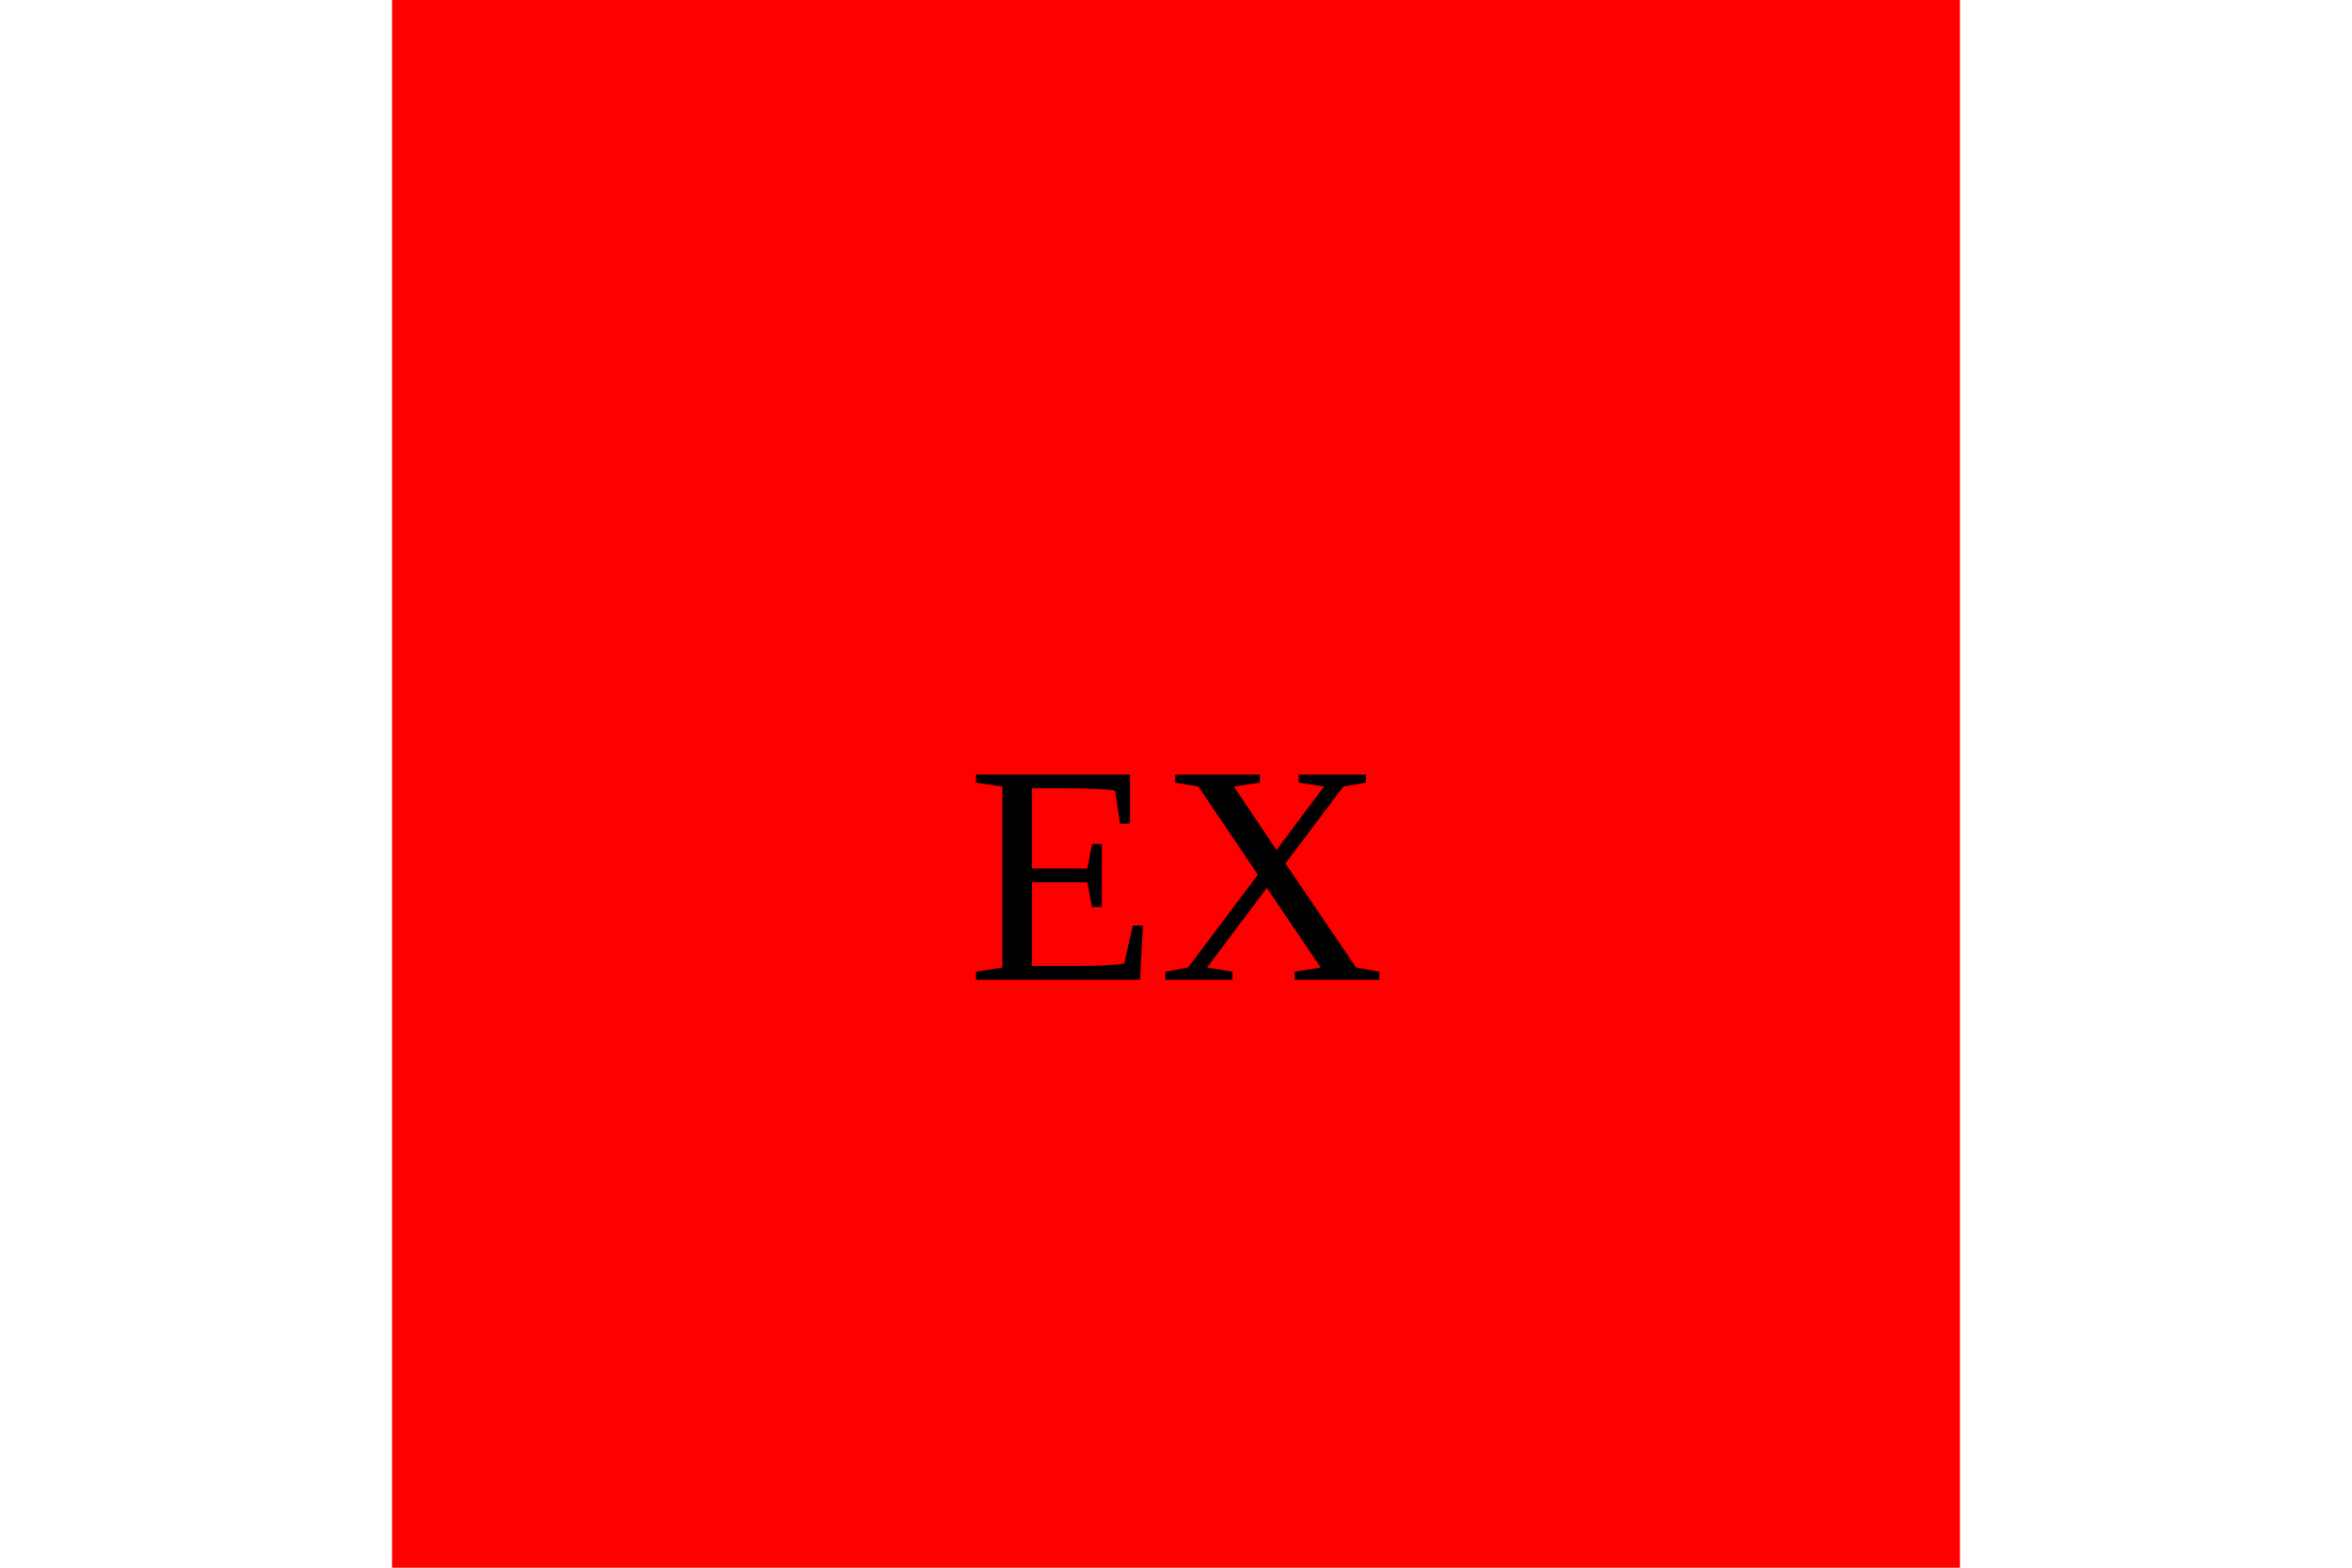
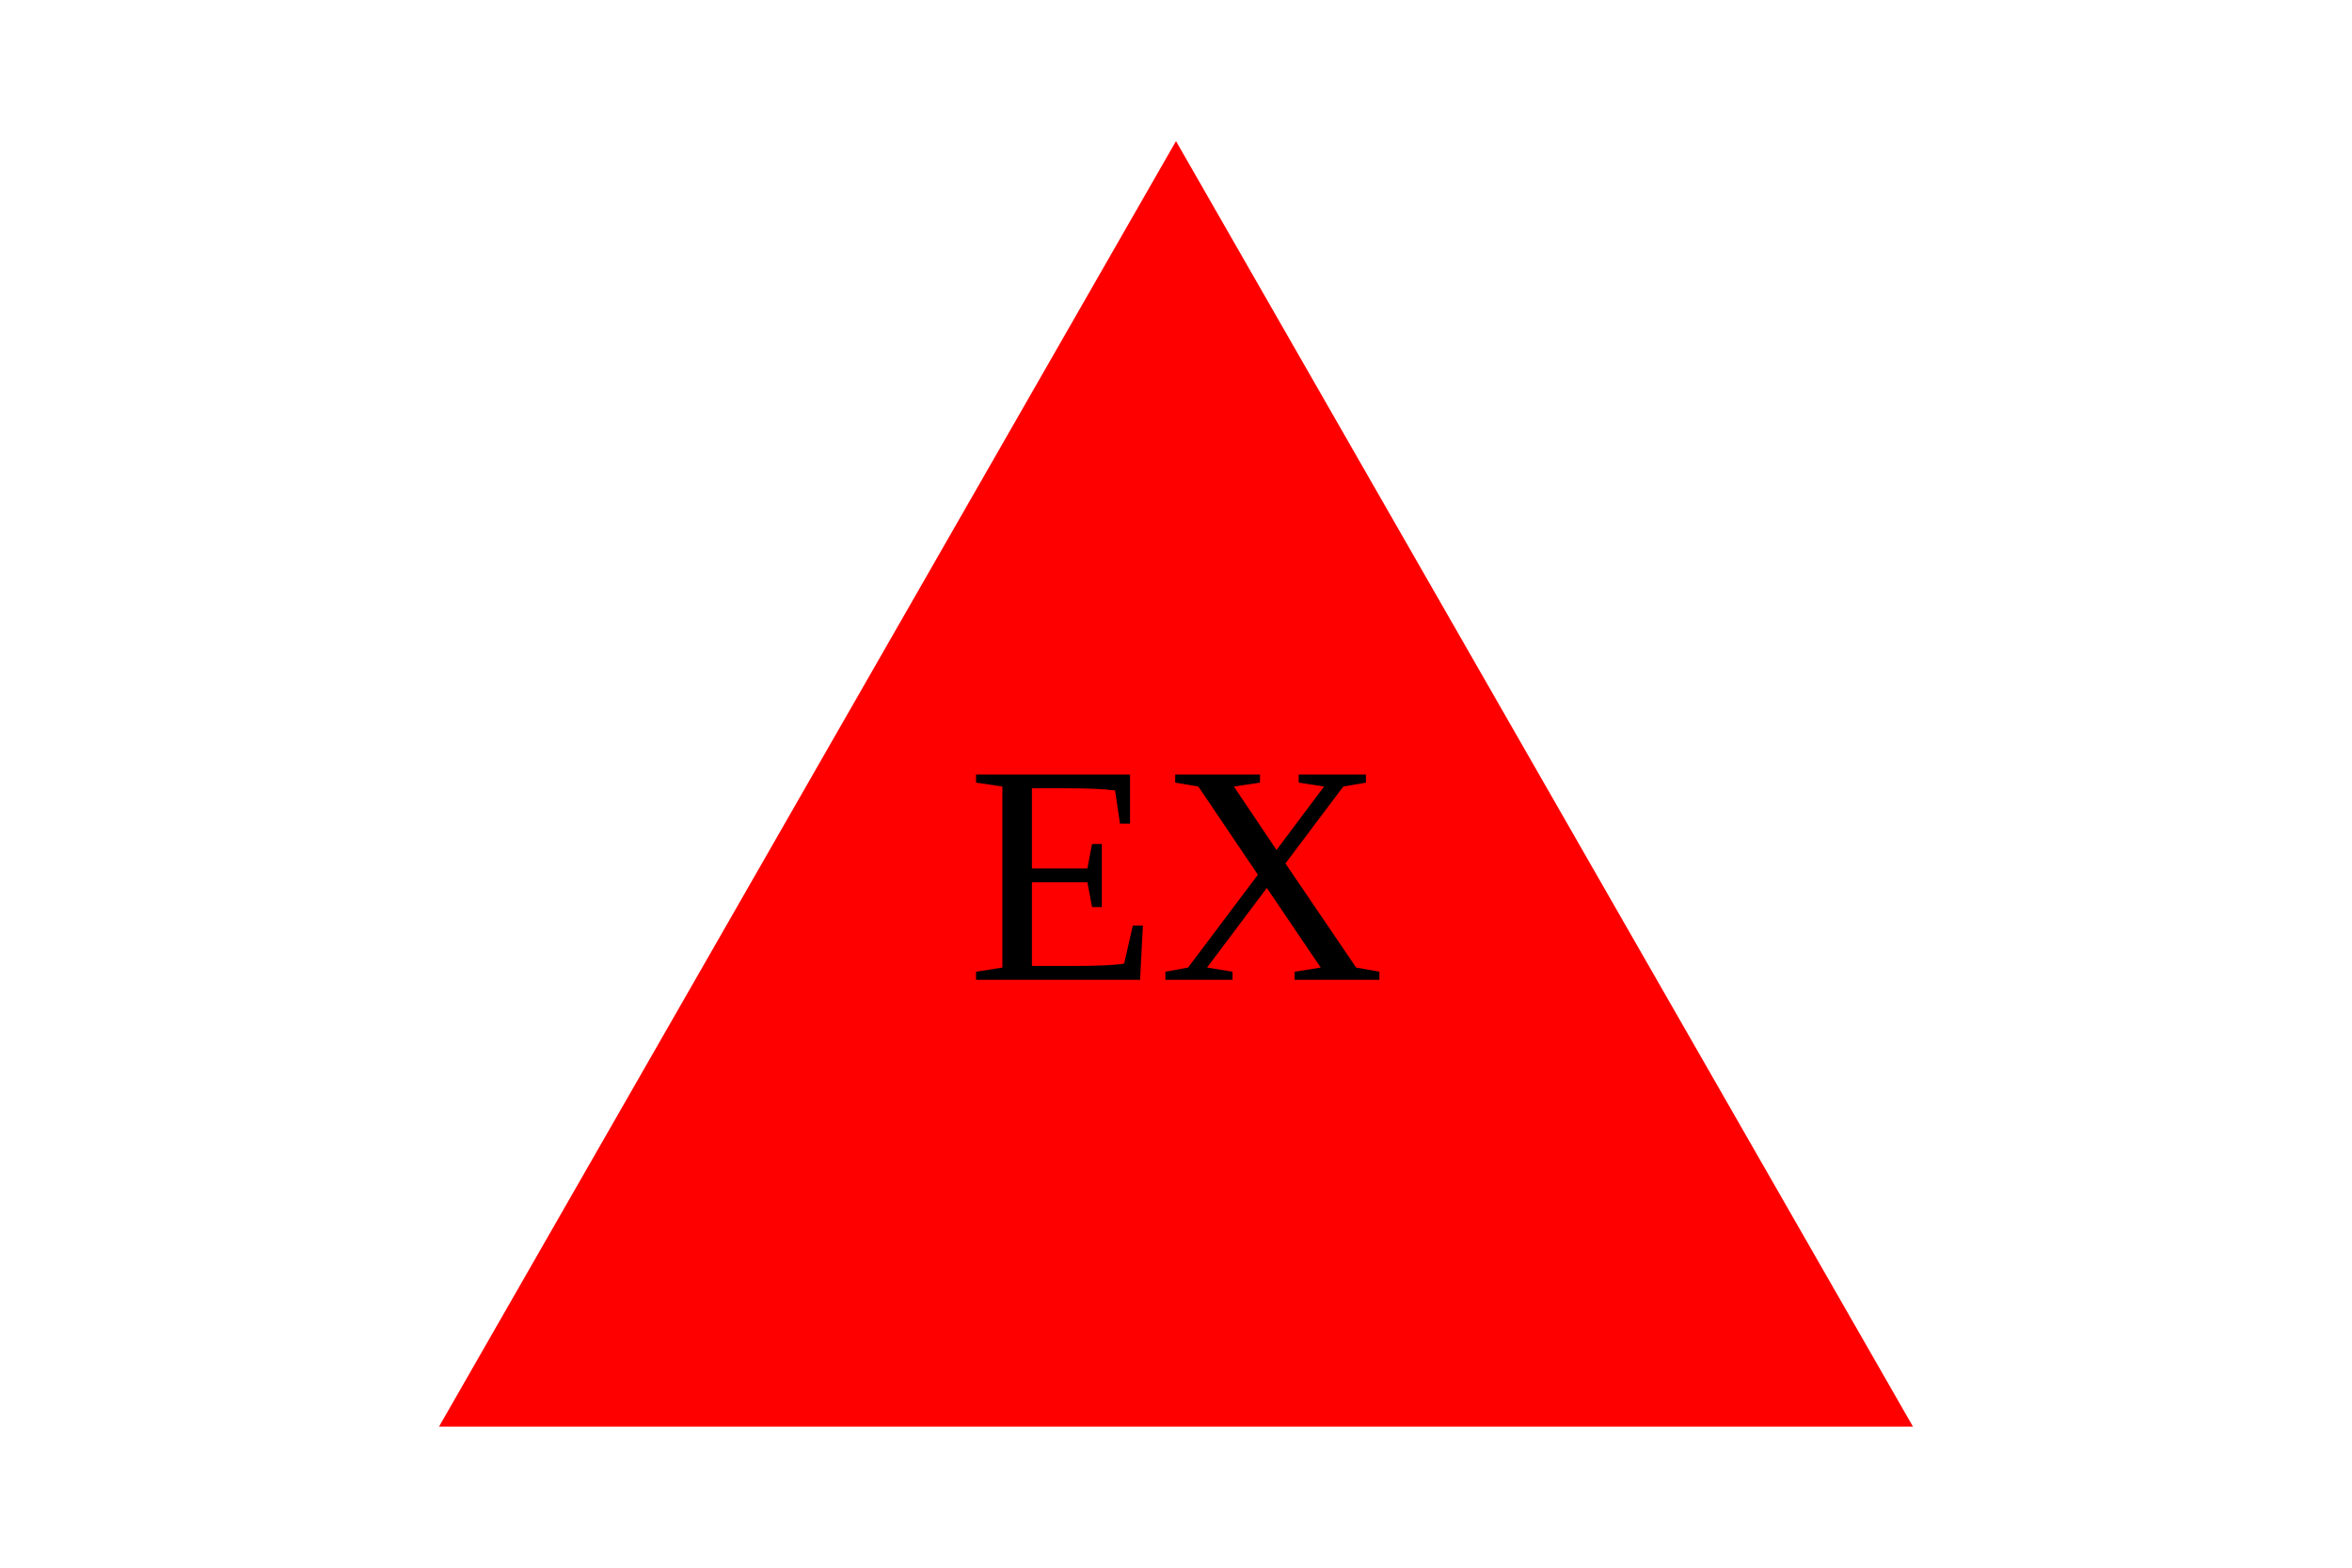
<svg xmlns="http://www.w3.org/2000/svg" width="300" height="200">
-   <rect x="50" height="200" width="200" fill="Red" />
+   <polygon height="100%" width="100%" points="150, 18 244, 182 56, 182" fill="Red" />
  <text x="150" y="125" font-size="40" text-anchor="middle" fill="Black">EX</text>
</svg>
